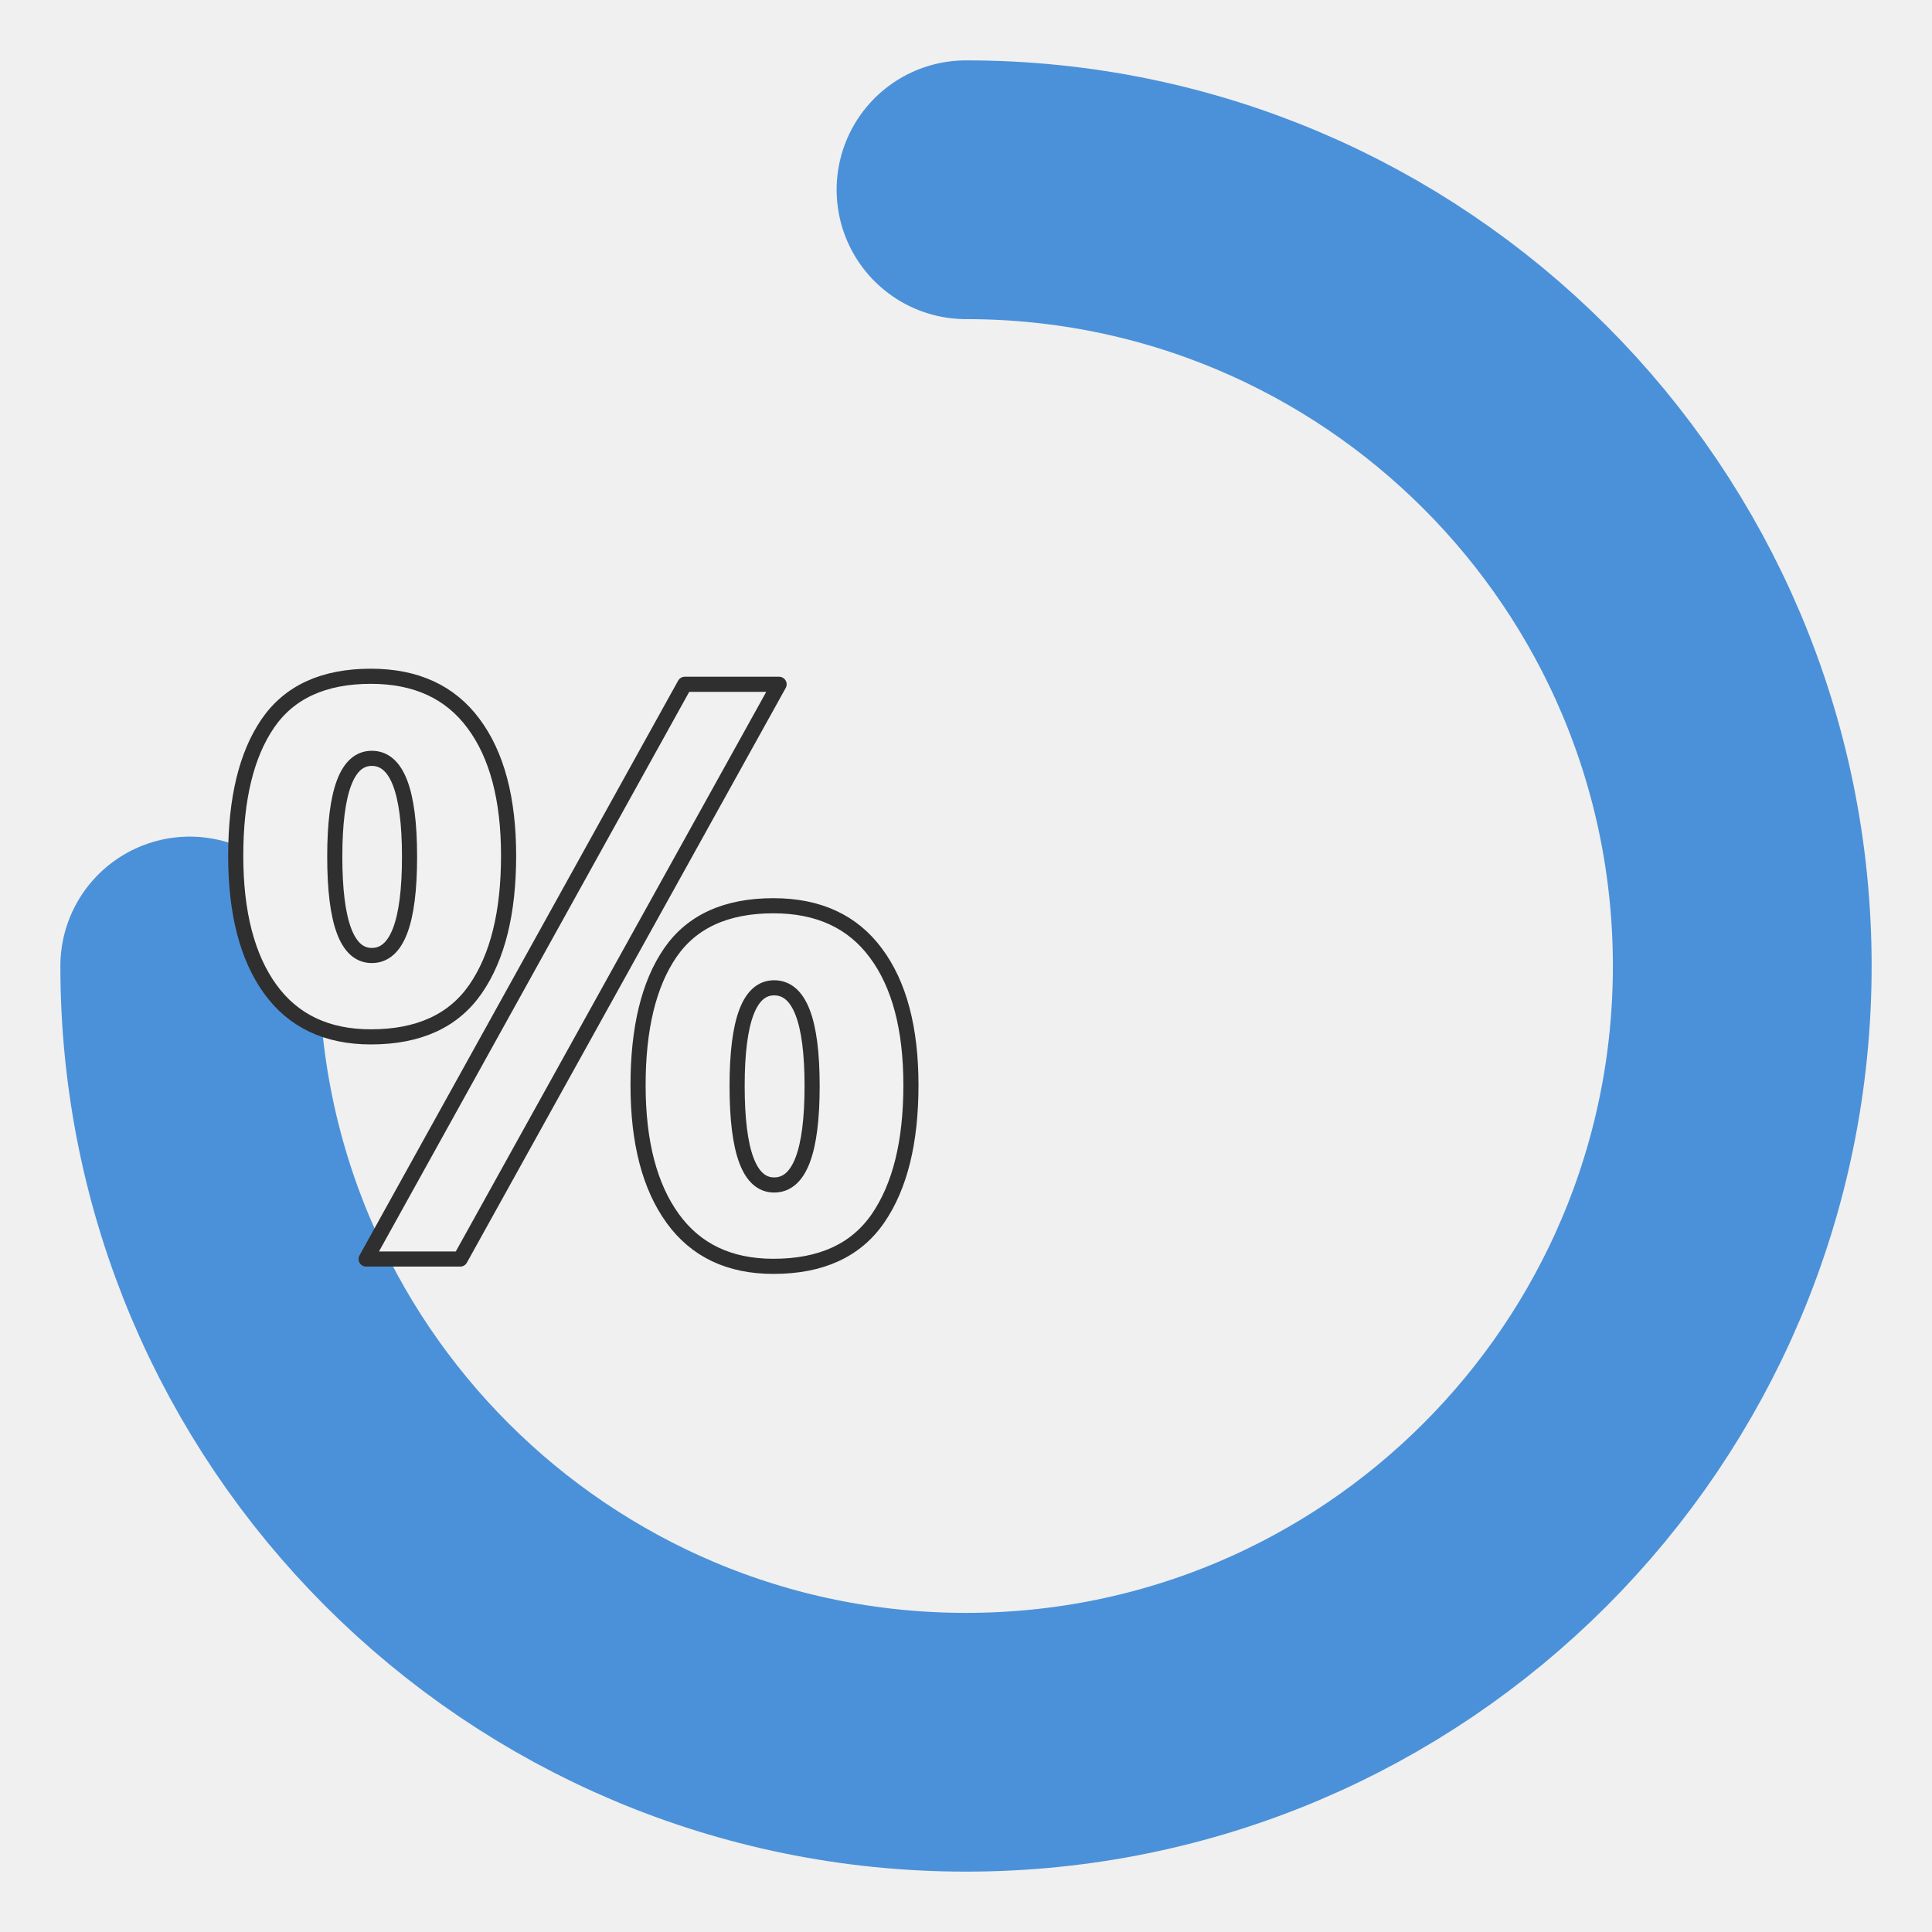
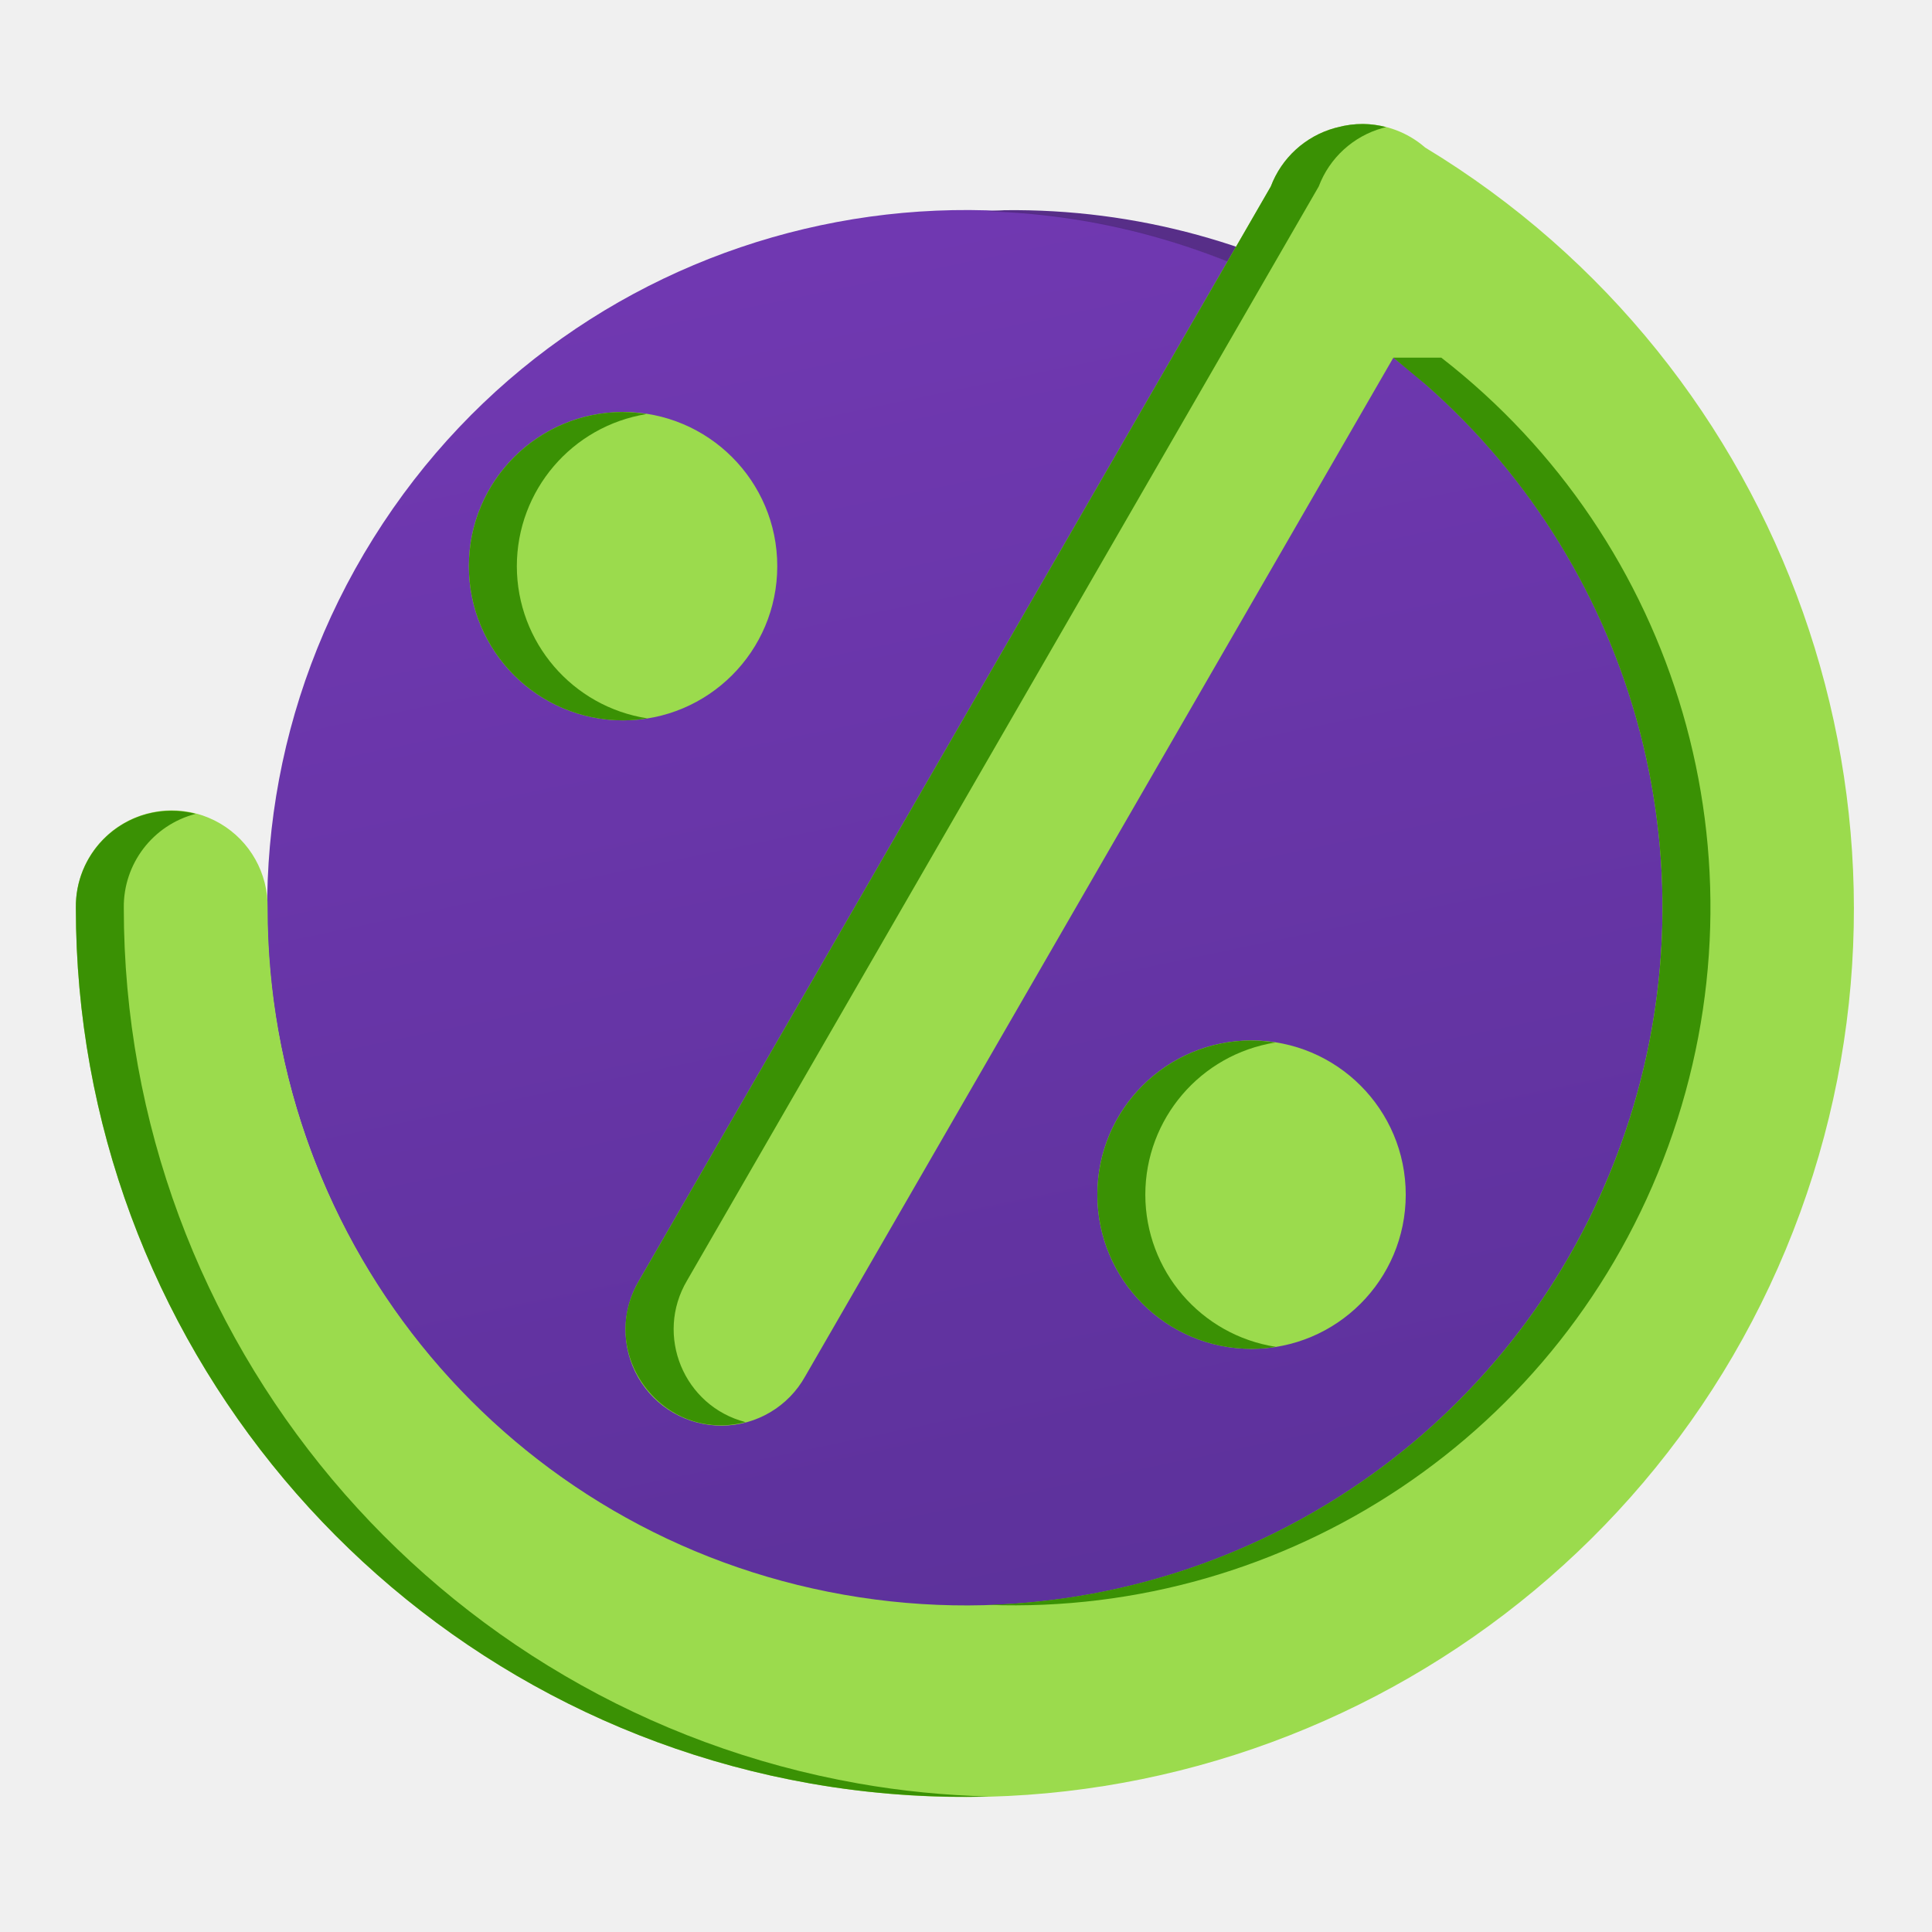
- <svg xmlns="http://www.w3.org/2000/svg" width="128px" height="128px" viewBox="0 0 128 128" version="1.1" id="SVGRoot">
-   <defs id="defs4748" />
-   <g id="layer1">
-     <path style="opacity:0.99;fill:none;stroke:#4a90d9;stroke-width:17.143;stroke-linecap:round;stroke-miterlimit:0;stroke-dasharray:none;stroke-opacity:1;paint-order:stroke fill markers" d="M 115.429,64 C 115.429,92.403 92.403,115.429 64,115.429 35.597,115.429 12.571,92.403 12.571,64 M 64,12.571 c 28.403,0 51.429,23.025 51.429,51.429" id="path4764" />
-     <text xml:space="preserve" style="font-style:normal;font-weight:normal;font-size:40px;font-family:sans-serif;fill:#f8f8f8;fill-opacity:1;stroke:#2f2f2f;stroke-width:1.002;stroke-linecap:round;stroke-linejoin:round;stroke-miterlimit:4;stroke-dasharray:none;stroke-opacity:1;" x="63.987" y="83.414" id="text4360">
-       <tspan id="tspan4358" x="63.987" y="83.414" style="font-style:normal;font-variant:normal;font-weight:bold;font-stretch:normal;font-size:53.333px;line-height:0;font-family:sans-serif;-inkscape-font-specification:'sans-serif Bold';text-align:center;text-anchor:middle;fill:#f1f1f1;fill-opacity:1;stroke:#2f2f2f;stroke-width:1.002;stroke-linecap:round;stroke-linejoin:round;stroke-miterlimit:4;stroke-dasharray:none;stroke-opacity:1;">%</tspan>
-     </text>
+ <svg xmlns="http://www.w3.org/2000/svg" xmlns:xlink="http://www.w3.org/1999/xlink" width="64" height="64" viewBox="0 0 64 64" version="1.1" id="SVGRoot">
+   <defs id="defs4748">
+     <linearGradient id="linearGradient1101">
+       <stop style="stop-color:#452981;stop-opacity:1" offset="0" id="stop1097" />
+       <stop style="stop-color:#7239b3;stop-opacity:1" offset="1" id="stop1099" />
+     </linearGradient>
+     <marker orient="auto" refY="0" refX="0" id="TriangleOutS" style="overflow:visible">
+       <path id="path1300" d="M 5.77,0 -2.88,5 V -5 Z" style="fill:#68b723;fill-opacity:1;fill-rule:evenodd;stroke:#68b723;stroke-width:1pt;stroke-opacity:1" transform="scale(0.2)" />
+     </marker>
+     <marker orient="auto" refY="0" refX="0" id="TriangleInS" style="overflow:visible">
+       <path id="path1291" d="M 5.77,0 -2.88,5 V -5 Z" style="fill:#68b723;fill-opacity:1;fill-rule:evenodd;stroke:#68b723;stroke-width:1pt;stroke-opacity:1" transform="scale(-0.2)" />
+     </marker>
+     <marker orient="auto" refY="0" refX="0" id="TriangleInM" style="overflow:visible">
+       <path id="path1288" d="M 5.77,0 -2.88,5 V -5 Z" style="fill:#68b723;fill-opacity:1;fill-rule:evenodd;stroke:#68b723;stroke-width:1pt;stroke-opacity:1" transform="scale(-0.4)" />
+     </marker>
+     <marker orient="auto" refY="0" refX="0" id="Arrow2Mend" style="overflow:visible">
+       <path id="path1179" style="fill:#68b723;fill-opacity:1;fill-rule:evenodd;stroke:#68b723;stroke-width:0.625;stroke-linejoin:round;stroke-opacity:1" d="M 8.719,4.034 -2.207,0.016 8.719,-4.002 c -1.745,2.372 -1.735,5.617 -6e-7,8.035 z" transform="scale(-0.6)" />
+     </marker>
+     <linearGradient id="linearGradient980">
+       <stop id="stop5250" style="stop-color:#5fb1f2;stop-opacity:1" offset="0" />
+       <stop id="stop5252" style="stop-color:#0c4eb5;stop-opacity:1" offset="1" />
+     </linearGradient>
+     <linearGradient id="linearGradient980-9">
+       <stop offset="0" style="stop-color:#a2a3a5;stop-opacity:1" id="stop972" />
+       <stop offset="1" style="stop-color:#abacae;stop-opacity:0.832" id="stop978" />
+     </linearGradient>
+     <linearGradient id="linearGradient23419">
+       <stop offset="0" style="stop-color:#000000;stop-opacity:1" id="stop23421" />
+       <stop offset="1" style="stop-color:#000000;stop-opacity:0" id="stop23423" />
+     </linearGradient>
+     <linearGradient y2="40.496" x2="71.204" y1="15.369" x1="71.204" gradientTransform="matrix(1.755361,0,0,1.755361,-94.69513,-16.91647)" gradientUnits="userSpaceOnUse" id="linearGradient6927" xlink:href="#linearGradient4806-2-9" />
+     <linearGradient id="linearGradient4806-2-9">
+       <stop offset="0" style="stop-color:#ffffff;stop-opacity:1" id="stop4808-4-6" />
+       <stop offset="0.424" style="stop-color:#ffffff;stop-opacity:0.235" id="stop4810-0-9" />
+       <stop offset="0.821" style="stop-color:#ffffff;stop-opacity:0.157" id="stop4812-8-7" />
+       <stop offset="1" style="stop-color:#ffffff;stop-opacity:0.392" id="stop4814-0-7" />
+     </linearGradient>
+     <linearGradient y2="40.496" x2="71.204" y1="15.369" x1="71.204" gradientTransform="matrix(1.918651,0,0,-1.918651,-106.4807,85.46685)" gradientUnits="userSpaceOnUse" id="linearGradient6923" xlink:href="#linearGradient4806-2-9" />
+     <linearGradient y2="210" x2="368" y1="98" x1="304" gradientTransform="matrix(0.5625,0,0,0.5625,-221,-118.625)" gradientUnits="userSpaceOnUse" id="linearGradient6919" xlink:href="#linearGradient4251" />
+     <linearGradient id="linearGradient4251">
+       <stop style="stop-color:#cccccc;stop-opacity:1" offset="0" id="stop4259" />
+       <stop id="stop6460" offset="0.52" style="stop-color:#f4f4f4;stop-opacity:1" />
+       <stop id="stop4183" offset="1" style="stop-color:#c1c1c1;stop-opacity:1" />
+     </linearGradient>
+     <linearGradient gradientTransform="matrix(2.326875,0,0,2.326875,-135.9447,-32.84278)" gradientUnits="userSpaceOnUse" xlink:href="#linearGradient4806-2-9" id="linearGradient3293" y2="40.496" x2="71.204" y1="15.369" x1="71.204" />
+     <linearGradient gradientTransform="translate(-191.5,-148)" gradientUnits="userSpaceOnUse" y2="208" x2="252" y1="152" x1="196" id="linearGradient6915" xlink:href="#linearGradient4140" />
+     <linearGradient id="linearGradient4140">
+       <stop style="stop-color:#f9c440;stop-opacity:1" offset="0" id="stop4142" />
+       <stop id="stop5784" offset="0.502" style="stop-color:#fff394;stop-opacity:1" />
+       <stop style="stop-color:#f9c440;stop-opacity:1" offset="1" id="stop4144" />
+     </linearGradient>
+     <radialGradient r="62.769" fy="185.297" fx="99.189" cy="185.297" cx="99.189" gradientTransform="matrix(0.3823536,7.5555777e-8,-1.8372241e-8,0.1115198,-5.925427,36.33585)" gradientUnits="userSpaceOnUse" id="radialGradient3300-9" xlink:href="#linearGradient23419" />
+     <radialGradient r="62.769" fy="185.297" fx="99.189" cy="185.297" cx="99.189" gradientTransform="matrix(0.2549024,5.3967361e-8,-1.2248161e-8,0.07965545,6.716382,44.24067)" gradientUnits="userSpaceOnUse" id="radialGradient4192" xlink:href="#linearGradient23419" />
+     <linearGradient id="linearGradient4658">
+       <stop id="stop4660" style="stop-color:#fafafa;stop-opacity:1;" offset="0" />
+       <stop id="stop4662" style="stop-color:#e2e1de;stop-opacity:1;" offset="1" />
+     </linearGradient>
+     <radialGradient cx="4.993" cy="43.5" r="2.5" fx="4.993" fy="43.5" id="radialGradient3337-2-2-8" xlink:href="#linearGradient3688-166-749-4-0-3-8-1" gradientUnits="userSpaceOnUse" gradientTransform="matrix(2.003784,0,0,1.4,27.98813,-17.4)" />
+     <linearGradient id="linearGradient3688-166-749-4-0-3-8-1">
+       <stop id="stop2883-4-0-1-8-1" style="stop-color:#181818;stop-opacity:1" offset="0" />
+       <stop id="stop2885-9-2-9-6-6" style="stop-color:#181818;stop-opacity:0" offset="1" />
+     </linearGradient>
+     <radialGradient cx="4.993" cy="43.5" r="2.5" fx="4.993" fy="43.5" id="radialGradient3339-1-4-96" xlink:href="#linearGradient3688-166-749-4-0-3-8-1" gradientUnits="userSpaceOnUse" gradientTransform="matrix(2.003784,0,0,1.4,-20.01187,-104.4)" />
+     <linearGradient id="linearGradient3702-501-757-8-4-1-1-4">
+       <stop id="stop2895-8-9-9-1-7" style="stop-color:#181818;stop-opacity:0" offset="0" />
+       <stop id="stop2897-7-8-7-7-6" style="stop-color:#181818;stop-opacity:1" offset="0.5" />
+       <stop id="stop2899-4-5-1-5-0" style="stop-color:#181818;stop-opacity:0" offset="1" />
+     </linearGradient>
+     <linearGradient x1="25.058" y1="47.028" x2="25.058" y2="39.999" id="linearGradient5515" xlink:href="#linearGradient3702-501-757-8-4-1-1-4" gradientUnits="userSpaceOnUse" />
+     <linearGradient id="linearGradient3924-2-2-5-8-0">
+       <stop offset="0" style="stop-color:#ffffff;stop-opacity:1" id="stop3926-9-4-9-6-6" />
+       <stop offset="0.063" style="stop-color:#ffffff;stop-opacity:0.235" id="stop3928-9-8-6-5-1" />
+       <stop offset="0.951" style="stop-color:#ffffff;stop-opacity:0.157" id="stop3930-3-5-1-7-98" />
+       <stop offset="1" style="stop-color:#ffffff;stop-opacity:0.392" id="stop3932-8-0-4-8-60" />
+     </linearGradient>
+     <linearGradient xlink:href="#linearGradient3924-2-2-5-8-0" id="linearGradient3681" gradientUnits="userSpaceOnUse" gradientTransform="matrix(2.864865,0,0,2.864865,-4.756751,-3.756748)" x1="24" y1="5" x2="24" y2="43" />
+     <linearGradient xlink:href="#linearGradient3924-2-2-5-8-0" id="linearGradient3681-6" gradientUnits="userSpaceOnUse" gradientTransform="matrix(2.864865,0,0,2.864865,-114.7567,12.24325)" x1="24" y1="5" x2="24" y2="43" />
+     <linearGradient id="linearGradient3242-7-3-8-0-4-58-06">
+       <stop id="stop3244-5-8-5-6-4-3-8" style="stop-color:#8cd5ff;stop-opacity:1" offset="0" />
+       <stop id="stop3246-9-5-1-5-3-0-7" style="stop-color:#64baff;stop-opacity:1" offset="0.262" />
+       <stop id="stop3248-7-2-0-7-5-35-9" style="stop-color:#3689e6;stop-opacity:1" offset="0.661" />
+       <stop id="stop3250-8-2-8-5-6-40-4" style="stop-color:#0d52bf;stop-opacity:1" offset="1" />
+     </linearGradient>
+     <linearGradient xlink:href="#linearGradient4658" id="linearGradient4556-9" gradientUnits="userSpaceOnUse" gradientTransform="matrix(2.580773,0,0,2.474652,2.061443,-1.133976)" x1="25.132" y1="15.5" x2="25.132" y2="48.396" />
+     <linearGradient gradientTransform="matrix(2,0,0,2,0,1)" xlink:href="#linearGradient3242-7-3-8-0-4-58-06" id="linearGradient4654" x1="24.17" y1="-12.242" x2="24.17" y2="48.934" gradientUnits="userSpaceOnUse" />
+     <linearGradient xlink:href="#linearGradient23419" id="linearGradient4656" gradientUnits="userSpaceOnUse" gradientTransform="matrix(2.8,0,0,1,-3.199997,21)" x1="23.954" y1="15.999" x2="23.954" y2="19.963" />
+     <linearGradient gradientTransform="matrix(0.09153846,0,0,0.02058823,-1.084616,49.45142)" gradientUnits="userSpaceOnUse" xlink:href="#linearGradient5048" id="linearGradient3128" y2="609.505" x2="302.857" y1="366.648" x1="302.857" />
+     <linearGradient id="linearGradient5048">
+       <stop offset="0" style="stop-color:#000000;stop-opacity:0" id="stop5050" />
+       <stop offset="0.5" style="stop-color:#000000;stop-opacity:1" id="stop5056" />
+       <stop offset="1" style="stop-color:#000000;stop-opacity:0" id="stop5052" />
+     </linearGradient>
+     <radialGradient gradientTransform="matrix(-0.03132632,0,0,0.02058823,28.77914,49.45142)" gradientUnits="userSpaceOnUse" xlink:href="#linearGradient23419" id="radialGradient3060" fy="486.648" fx="605.714" r="117.143" cy="486.648" cx="605.714" />
+     <radialGradient gradientTransform="matrix(0.03132633,0,0,0.02058823,35.22086,49.45142)" gradientUnits="userSpaceOnUse" xlink:href="#linearGradient23419" id="radialGradient3057" fy="486.648" fx="605.714" r="117.143" cy="486.648" cx="605.714" />
+     <linearGradient id="linearGradient3600-9">
+       <stop offset="0" style="stop-color:#f4f4f4;stop-opacity:1" id="stop3602-3" />
+       <stop offset="1" style="stop-color:#dbdbdb;stop-opacity:1" id="stop3604-7" />
+     </linearGradient>
+     <linearGradient gradientTransform="matrix(1.314283,0,0,1.260239,0.4572141,-2.17932)" gradientUnits="userSpaceOnUse" xlink:href="#linearGradient3600-9" id="linearGradient3054" y2="47.013" x2="25.132" y1="0.985" x1="25.132" />
+     <linearGradient id="linearGradient3977-4">
+       <stop offset="0" style="stop-color:#ffffff;stop-opacity:1" id="stop3979-7" />
+       <stop offset="0.012" style="stop-color:#ffffff;stop-opacity:0.235" id="stop3981-6" />
+       <stop offset="0.988" style="stop-color:#ffffff;stop-opacity:0.157" id="stop3983-5" />
+       <stop offset="1" style="stop-color:#ffffff;stop-opacity:0.392" id="stop3985-6" />
+     </linearGradient>
+     <linearGradient gradientTransform="matrix(1.216216,0,0,1.540538,2.810818,-6.97295)" gradientUnits="userSpaceOnUse" xlink:href="#linearGradient3977-4" id="linearGradient3051" y2="42.1" x2="24" y1="5.864" x1="24" />
+     <linearGradient id="linearGradient3104-6">
+       <stop offset="0" style="stop-color:#000000;stop-opacity:0.318" id="stop3106-3" />
+       <stop offset="1" style="stop-color:#000000;stop-opacity:0.24" id="stop3108-9" />
+     </linearGradient>
+     <linearGradient gradientTransform="matrix(1.084352,0,0,1.199737,79.55086,-4.16286)" gradientUnits="userSpaceOnUse" xlink:href="#linearGradient3104-6" id="linearGradient3048" y2="2.906" x2="-51.786" y1="50.786" x1="-51.786" />
+     <radialGradient cx="4.993" cy="43.5" r="2.5" fx="4.993" fy="43.5" id="radialGradient4093" xlink:href="#linearGradient3688-166-749-4-0-3-8-1" gradientUnits="userSpaceOnUse" gradientTransform="matrix(2.003784,0,0,1.4,27.98813,-17.4)" />
+     <radialGradient cx="4.993" cy="43.5" r="2.5" fx="4.993" fy="43.5" id="radialGradient4095" xlink:href="#linearGradient3688-166-749-4-0-3-8-1" gradientUnits="userSpaceOnUse" gradientTransform="matrix(2.003784,0,0,1.4,-20.01187,-104.4)" />
+     <linearGradient id="linearGradient3242-7-3-8-0-4-58-06-3">
+       <stop id="stop3244-5-8-5-6-4-3-8-6" style="stop-color:#cdf87e;stop-opacity:1" offset="0" />
+       <stop id="stop3246-9-5-1-5-3-0-7-7" style="stop-color:#a2e34f;stop-opacity:1" offset="0.262" />
+       <stop id="stop3248-7-2-0-7-5-35-9-5" style="stop-color:#68b723;stop-opacity:1" offset="0.661" />
+       <stop id="stop3250-8-2-8-5-6-40-4-3" style="stop-color:#1d7e0d;stop-opacity:1" offset="1" />
+     </linearGradient>
+     <linearGradient x1="24" y1="5" x2="24" y2="43" id="linearGradient3202" xlink:href="#linearGradient3924-2-2-5-8-0" gradientUnits="userSpaceOnUse" gradientTransform="matrix(2.72973,0,0,2.72973,-0.6691175,-0.5976005)" />
+     <radialGradient cx="-4.029" cy="93.468" r="35.338" fx="-4.029" fy="93.468" id="radialGradient3213" xlink:href="#linearGradient23419" gradientUnits="userSpaceOnUse" gradientTransform="matrix(1.556392,0,0,0.1697883,71.11476,100.0462)" />
+     <linearGradient x1="24.17" y1="-12.242" x2="24.17" y2="48.934" id="linearGradient3278" xlink:href="#linearGradient3242-7-3-8-0-4-58-06" gradientUnits="userSpaceOnUse" gradientTransform="matrix(1.872727,0,0,1.923077,3.072727,5.845623)" />
+     <linearGradient x1="23.954" y1="15.999" x2="23.954" y2="19.963" id="linearGradient3285" xlink:href="#linearGradient23419" gradientUnits="userSpaceOnUse" gradientTransform="matrix(2.6,0,0,0.75,2.444403,26.91408)" />
+     <linearGradient x1="25.132" y1="15.5" x2="25.132" y2="48.396" id="linearGradient3288-4" xlink:href="#linearGradient4658" gradientUnits="userSpaceOnUse" gradientTransform="matrix(2.369847,0,0,2.272399,7.968082,4.18523)" />
+     <linearGradient x1="24" y1="5" x2="24" y2="43" id="linearGradient4108" xlink:href="#linearGradient3924-2-2-5-8-0" gradientUnits="userSpaceOnUse" gradientTransform="matrix(2.72973,0,0,2.72973,5.743176,1.689896)" />
+     <linearGradient x1="24" y1="5" x2="24" y2="43" id="linearGradient4148" xlink:href="#linearGradient3924-2-2-5-8-0" gradientUnits="userSpaceOnUse" gradientTransform="matrix(2.72973,0,0,2.72973,-2.513518,0.4877902)" />
+     <mask id="mask2807" maskUnits="userSpaceOnUse">
+       <path d="m 17.118,14.499 c -3.112,0 -5.618,2.573 -5.618,5.769 V 39.499 H 114.5 V 20.269 c 0,-3.196 -2.506,-5.769 -5.618,-5.769 z" id="path2809" style="color:#000000;display:inline;overflow:visible;visibility:visible;fill:url(#linearGradient3278);fill-opacity:1;fill-rule:nonzero;stroke:none;stroke-width:1;marker:none;enable-background:accumulate" />
+     </mask>
+     <linearGradient xlink:href="#linearGradient1101" id="linearGradient1103" x1="93.476" y1="211.398" x2="52.261" y2="14" gradientUnits="userSpaceOnUse" gradientTransform="matrix(0.5292625,0,0,0.5292625,-1.870645,60.51605)" />
+     <linearGradient id="a" gradientTransform="matrix(0.9365678,0,0,0.9444267,143.0043,52.34307)" gradientUnits="userSpaceOnUse" x1="41.749" x2="41.357" y1="226.204" y2="102.257">
+       <stop offset="0" stop-color="#ff5335" id="stop829" />
+       <stop offset="1" stop-color="#ff8f36" id="stop831" />
+     </linearGradient>
+     <linearGradient gradientTransform="matrix(0.2261032,0,0,0.2182036,141.6576,-116.0321)" y2="219.421" y1="685.242" xlink:href="#a-0" x2="-488.268" x1="-488.268" gradientUnits="userSpaceOnUse" id="b-1" />
+     <linearGradient id="a-0">
+       <stop id="stop2-5" stop-color="#3889e9" offset="0" />
+       <stop id="stop4-1" stop-color="#5ea5fb" offset="1" />
+     </linearGradient>
+     <linearGradient gradientTransform="matrix(0.2261032,0,0,0.2182036,141.6576,-116.0321)" y2="138.004" y1="683.663" xlink:href="#a-0" x2="-1483.13" x1="-1483.13" gradientUnits="userSpaceOnUse" id="g" />
+     <linearGradient gradientTransform="matrix(0.2261032,0,0,0.2182036,141.6576,-116.0321)" y2="233.701" y1="715.891" xlink:href="#a-0" x2="-0.519" x1="-0.519" gradientUnits="userSpaceOnUse" id="i" />
+     <linearGradient gradientTransform="matrix(0.2261032,0,0,0.2182036,141.6576,-116.0321)" y2="193.376" y1="675.566" xlink:href="#a-0" x2="623.442" x1="623.442" gradientUnits="userSpaceOnUse" id="h" />
+     <linearGradient gradientTransform="matrix(0.2261032,0,0,0.2182036,141.6576,-116.0321)" y2="165.61" y1="647.8" xlink:href="#a-0" x2="129.607" x1="129.607" gradientUnits="userSpaceOnUse" id="c" />
+     <linearGradient gradientTransform="matrix(0.2428743,0,0,0.2343887,147.3644,-127.4793)" y2="172.702" y1="543.65" x2="-359.71" x1="-309.655" gradientUnits="userSpaceOnUse" id="j">
+       <stop style="stop-color:#5fb1f2;stop-opacity:1" id="stop27" stop-color="#5043e2" offset="0" />
+       <stop style="stop-color:#85caf2;stop-opacity:1" id="stop29" stop-color="#418dff" offset="1" />
+     </linearGradient>
+     <linearGradient y2="-34.628" y1="549.49" x2="268.794" x1="268.794" gradientUnits="userSpaceOnUse" gradientTransform="matrix(0.2220816,0,0,0.2139979,5.305853,-69.58977)" id="k">
+       <stop offset="0" stop-color="#fc5500" id="stop6053" style="stop-color:#f37329;stop-opacity:1" />
+       <stop style="stop-color:#ffa154;stop-opacity:1" id="stop34" stop-color="#ffc200" offset="1" />
+     </linearGradient>
+     <linearGradient gradientTransform="matrix(0.2261032,0,0,0.2182036,141.6576,-116.0321)" y2="299.772" y1="349.623" x2="-475.295" x1="-563.076" gradientUnits="userSpaceOnUse" id="d">
+       <stop id="stop9-1" stop-color="#ec3a00" offset="0" />
+       <stop id="stop11" stop-opacity=".016" stop-color="#ffb900" offset="1" />
+     </linearGradient>
+     <linearGradient gradientTransform="matrix(0.2261032,0,0,0.2182036,141.6576,-116.0321)" y2="381.178" y1="381.178" x2="-345.962" x1="-419.893" gradientUnits="userSpaceOnUse" id="e">
+       <stop id="stop14" stop-color="#de4000" offset="0" />
+       <stop id="stop16" stop-color="#fab600" offset="1" />
+     </linearGradient>
+     <linearGradient y2="241.347" y1="196.198" x2="-132.198" x1="-262.739" gradientUnits="userSpaceOnUse" gradientTransform="matrix(0.296581,0,0,0.2886592,114.7839,-73.89469)" id="f">
+       <stop id="stop19" stop-color="#f24d00" offset="0" />
+       <stop id="stop21" stop-color="#ffb000" offset="1" />
+     </linearGradient>
+     <linearGradient y2="-33.617" y1="486.263" x2="477.791" x1="516.322" gradientUnits="userSpaceOnUse" gradientTransform="matrix(0.09006435,0.08882134,-0.09189757,0.08678608,71.58914,-55.89246)" id="l">
+       <stop id="stop37" stop-opacity=".04" stop-color="#fc5500" offset="0" />
+       <stop id="stop39" stop-color="#fd8b00" offset=".457" />
+       <stop id="stop41" stop-color="#ffc200" offset="1" />
+     </linearGradient>
+     <mask id="mask6094" maskUnits="userSpaceOnUse">
+       <path style="fill:#ffffff;fill-opacity:1;stroke:none;stroke-width:1;stroke-linecap:round;stroke-linejoin:round;stroke-miterlimit:4;stroke-dasharray:none;stroke-opacity:1" d="m 83.6,7.703 c -2.477,3.51 -4.329,6.703 -5.676,9.637 A 51.989,50.173 0 0 0 66.092,15.969 51.989,50.173 0 0 0 26.391,33.752 c -1.946,-1.981 -4.071,-4.925 -4.207,-8.344 0,0 -0.009,0.009 -0.027,0.021 -0.002,-0.04 -0.008,-0.078 -0.01,-0.117 0,0 -6.537,4.841 -5.559,18.041 -0.002,0.211 -0.007,0.413 -0.014,0.609 -1.769,2.313 -2.648,4.256 -2.713,4.686 -1.567,3.076 -3.158,7.705 -4.453,14.732 0,0 0.905,-2.767 2.723,-5.9 C 10.848,71.316 11.989,80.395 19.25,92.826 35.984,117.931 62.391,122.569 83.977,114.977 105.562,107.385 122.326,87.564 119.773,63.752 121.064,49.677 105.458,28.428 98.955,18.049 c -1.642,1.159 -2.562,4.008 -2.562,4.008 C 86.719,14.667 87.665,12.909 83.6,7.703 Z" id="path6096" />
+     </mask>
+     <linearGradient y2="-34.628" x2="268.794" y1="549.49" x1="268.794" gradientTransform="matrix(0.2220816,0,0,0.2139979,5.305853,-69.58977)" gradientUnits="userSpaceOnUse" id="linearGradient1529" xlink:href="#k" />
+     <mask id="mask1525" maskUnits="userSpaceOnUse">
+       <path style="fill:url(#linearGradient1529);stroke-width:0.239" id="path1527" d="m 123.858,-20.294 c 1.386,-15.119 -15.377,-37.945 -22.362,-49.093 -1.764,1.245 -2.753,4.307 -2.753,4.307 -10.391,-7.938 -9.376,-9.827 -13.742,-15.419 -32.37,45.88 32.96,42.155 4.9,79.687 -0.461,0.279 -0.446,-2.199 -2.842,-5.773 C 84.012,7.43 64.343,16.438 49.159,2.9 53.654,3.843 62.189,2.754 65.967,0.046 c 0.005,-0.002 0.01,-0.007 0.014,-0.009 4.103,-2.703 6.532,-4.677 8.714,-4.21 2.183,0.47 3.636,-1.642 1.941,-3.514 -1.698,-1.877 -5.819,-4.456 -11.396,-3.05 -3.933,0.993 -8.806,5.185 -16.245,0.94 -5.71,-3.26 -6.247,-5.968 -6.298,-7.844 0.141,-0.665 0.318,-1.286 0.529,-1.853 0.657,-1.769 2.65,-2.302 3.759,-2.724 1.88,0.311 3.5,0.876 5.201,1.717 0.022,-0.545 0.029,-1.27 -0.002,-2.091 0.163,-0.312 0.062,-1.254 -0.199,-2.405 -0.151,-1.149 -0.396,-2.338 -0.781,-3.421 0.002,-2.14e-4 0.003,-0.001 0.003,-0.002 0.007,-0.002 0.012,-0.005 0.019,-0.007 0.01,-0.005 0.017,-0.012 0.024,-0.021 0.002,-0.002 0.003,-0.005 0.005,-0.005 0.01,-0.014 0.017,-0.03 0.024,-0.052 0.118,-0.515 1.391,-1.507 2.975,-2.575 1.42,-0.956 3.088,-1.972 4.403,-2.759 1.164,-0.696 2.05,-1.213 2.238,-1.348 0.071,-0.052 0.157,-0.113 0.25,-0.182 0.017,-0.014 0.035,-0.026 0.053,-0.04 0.012,-0.009 0.022,-0.016 0.033,-0.025 0.626,-0.48 1.56,-1.387 1.756,-3.297 4.85e-4,-0.005 0.001,-0.009 0.002,-0.014 0.005,-0.056 0.01,-0.113 0.014,-0.171 0.003,-0.04 0.005,-0.081 0.01,-0.122 0.002,-0.032 0.005,-0.063 0.005,-0.095 0.003,-0.075 0.005,-0.152 0.007,-0.23 0,-0.005 2.16e-4,-0.009 4.85e-4,-0.014 0.003,-0.185 -7.28e-4,-0.377 -0.012,-0.58 -0.007,-0.113 -0.014,-0.215 -0.034,-0.308 -9.71e-4,-0.005 -0.003,-0.009 -0.003,-0.016 -0.002,-0.009 -0.005,-0.019 -0.007,-0.027 -0.005,-0.016 -0.01,-0.033 -0.014,-0.048 -7.28e-4,-0.002 -0.002,-0.005 -0.002,-0.005 -0.005,-0.019 -0.012,-0.035 -0.019,-0.052 -4.85e-4,-7.02e-4 -4.85e-4,-0.001 -7.28e-4,-0.002 -0.203,-0.458 -0.962,-0.631 -4.099,-0.682 -0.003,-2.08e-4 -0.005,-2.08e-4 -0.01,-2.08e-4 -1.28,-0.021 -2.954,-0.021 -5.148,-0.014 -3.846,0.014 -5.972,-3.623 -6.65,-5.03 0.93,-4.955 3.618,-8.487 8.033,-10.881 0.083,-0.045 0.067,-0.083 -0.032,-0.109 0.863,-0.503 -10.438,-0.014 -15.637,6.357 -4.614,-1.105 -8.635,-1.031 -12.101,-0.247 -0.666,-0.019 -1.495,-0.098 -2.479,-0.296 -2.305,-2.012 -5.604,-5.729 -5.781,-10.166 0,0 -0.01,0.009 -0.029,0.023 -0.003,-0.043 -0.007,-0.085 -0.01,-0.127 0,0 -7.023,5.201 -5.972,19.38 -0.003,0.227 -0.007,0.444 -0.014,0.655 -1.901,2.484 -2.844,4.572 -2.914,5.033 -1.684,3.304 -3.393,8.276 -4.783,15.825 0,0 0.972,-2.972 2.925,-6.338 C 6.852,-12.168 8.078,-2.415 15.878,10.938 33.853,37.904 62.219,42.885 85.406,34.73 108.592,26.575 126.6,5.284 123.858,-20.295 Z" />
+     </mask>
+     <clipPath id="clipPath1517" clipPathUnits="userSpaceOnUse">
+       <ellipse ry="53.895" rx="55.846" cx="66.194" cy="62.273" id="ellipse1519" style="fill:url(#linearGradient1521);stroke-width:0.239" />
+     </clipPath>
+     <linearGradient y2="172.702" x2="-359.71" y1="543.65" x1="-309.655" gradientTransform="matrix(0.2428743,0,0,0.2343887,147.3644,32.52067)" gradientUnits="userSpaceOnUse" id="linearGradient1521" xlink:href="#j" />
+     <clipPath id="clipPath1524" clipPathUnits="userSpaceOnUse">
+       <path d="m 123.858,-20.294 c 1.386,-15.119 -15.377,-37.945 -22.362,-49.093 -1.764,1.245 -2.753,4.307 -2.753,4.307 -10.391,-7.938 -9.376,-9.827 -13.742,-15.419 -32.37,45.88 32.96,42.155 4.9,79.687 -0.461,0.279 -0.446,-2.199 -2.842,-5.773 C 84.012,7.43 64.343,16.438 49.159,2.9 53.654,3.843 62.189,2.754 65.967,0.046 c 0.005,-0.002 0.01,-0.007 0.014,-0.009 4.103,-2.703 6.532,-4.677 8.714,-4.21 2.183,0.47 3.636,-1.642 1.941,-3.514 -1.698,-1.877 -5.819,-4.456 -11.396,-3.05 -3.933,0.993 -8.806,5.185 -16.245,0.94 -5.71,-3.26 -6.247,-5.968 -6.298,-7.844 0.141,-0.665 0.318,-1.286 0.529,-1.853 0.657,-1.769 2.65,-2.302 3.759,-2.724 1.88,0.311 3.5,0.876 5.201,1.717 0.022,-0.545 0.029,-1.27 -0.002,-2.091 0.163,-0.312 0.062,-1.254 -0.199,-2.405 -0.151,-1.149 -0.396,-2.338 -0.781,-3.421 0.002,-2.14e-4 0.003,-0.001 0.003,-0.002 0.007,-0.002 0.012,-0.005 0.019,-0.007 0.01,-0.005 0.017,-0.012 0.024,-0.021 0.002,-0.002 0.003,-0.005 0.005,-0.005 0.01,-0.014 0.017,-0.03 0.024,-0.052 0.118,-0.515 1.391,-1.507 2.975,-2.575 1.42,-0.956 3.088,-1.972 4.403,-2.759 1.164,-0.696 2.05,-1.213 2.238,-1.348 0.071,-0.052 0.157,-0.113 0.25,-0.182 0.017,-0.014 0.035,-0.026 0.053,-0.04 0.012,-0.009 0.022,-0.016 0.033,-0.025 0.626,-0.48 1.56,-1.387 1.756,-3.297 4.85e-4,-0.005 0.001,-0.009 0.002,-0.014 0.005,-0.056 0.01,-0.113 0.014,-0.171 0.003,-0.04 0.005,-0.081 0.01,-0.122 0.002,-0.032 0.005,-0.063 0.005,-0.095 0.003,-0.075 0.005,-0.152 0.007,-0.23 0,-0.005 2.16e-4,-0.009 4.85e-4,-0.014 0.003,-0.185 -7.28e-4,-0.377 -0.012,-0.58 -0.007,-0.113 -0.014,-0.215 -0.034,-0.308 -9.71e-4,-0.005 -0.003,-0.009 -0.003,-0.016 -0.002,-0.009 -0.005,-0.019 -0.007,-0.027 -0.005,-0.016 -0.01,-0.033 -0.014,-0.048 -7.28e-4,-0.002 -0.002,-0.005 -0.002,-0.005 -0.005,-0.019 -0.012,-0.035 -0.019,-0.052 -4.85e-4,-7.02e-4 -4.85e-4,-0.001 -7.28e-4,-0.002 -0.203,-0.458 -0.962,-0.631 -4.099,-0.682 -0.003,-2.08e-4 -0.005,-2.08e-4 -0.01,-2.08e-4 -1.28,-0.021 -2.954,-0.021 -5.148,-0.014 -3.846,0.014 -5.972,-3.623 -6.65,-5.03 0.93,-4.955 3.618,-8.487 8.033,-10.881 0.083,-0.045 0.067,-0.083 -0.032,-0.109 0.863,-0.503 -10.438,-0.014 -15.637,6.357 -4.614,-1.105 -8.635,-1.031 -12.101,-0.247 -0.666,-0.019 -1.495,-0.098 -2.479,-0.296 -2.305,-2.012 -5.604,-5.729 -5.781,-10.166 0,0 -0.01,0.009 -0.029,0.023 -0.003,-0.043 -0.007,-0.085 -0.01,-0.127 0,0 -7.023,5.201 -5.972,19.38 -0.003,0.227 -0.007,0.444 -0.014,0.655 -1.901,2.484 -2.844,4.572 -2.914,5.033 -1.684,3.304 -3.393,8.276 -4.783,15.825 0,0 0.972,-2.972 2.925,-6.338 C 6.852,-12.168 8.078,-2.415 15.878,10.938 33.853,37.904 62.219,42.885 85.406,34.73 108.592,26.575 126.6,5.284 123.858,-20.295 Z" id="path1526" style="fill:url(#linearGradient1529);stroke-width:0.239" />
+     </clipPath>
+   </defs>
+   <g id="layer1" style="display:none" transform="translate(0,-64)">
+     <rect style="opacity:0.07;fill:#000000;fill-opacity:1;fill-rule:evenodd;stroke:none;stroke-width:1;stroke-linecap:round;stroke-linejoin:round;stroke-miterlimit:4;stroke-dasharray:none;stroke-dashoffset:0;stroke-opacity:1;paint-order:markers fill stroke" id="rect952" width="64" height="64" x="0" y="64" />
  </g>
+   <g id="layer2" style="display:inline" transform="translate(0,-64)">
+     <path style="opacity:1;fill:url(#linearGradient1103);fill-opacity:1;fill-rule:evenodd;stroke:none;stroke-width:12;stroke-linecap:round;stroke-linejoin:round;stroke-miterlimit:4;stroke-dasharray:none;stroke-dashoffset:0;stroke-opacity:1;paint-order:markers fill stroke" id="path1073" d="M 44.865,74.887 A 23.122,23.125 0 0 1 51.313,106.765 23.122,23.125 0 0 1 19.512,113.564 23.122,23.125 0 0 1 12.364,81.836 23.122,23.125 0 0 1 44.007,74.338" />
+     <g style="color:#000000;fill:#abacae;stroke-width:0.326" transform="matrix(3.066667,0,0,3.066667,-1998.022,136.4479)" id="g1454" />
+     <path style="opacity:1;fill:#552b86;fill-opacity:0.983;fill-rule:evenodd;stroke:none;stroke-width:12;stroke-linecap:round;stroke-linejoin:round;stroke-miterlimit:4;stroke-dasharray:none;stroke-dashoffset:0;stroke-opacity:1;paint-order:markers fill stroke" d="m 33.274,70.963 a 23.122,23.125 0 0 0 -0.593,0.037 23.122,23.125 0 0 1 11.326,3.338 l 0.858,0.549 A 23.122,23.125 0 0 1 51.313,106.764 23.122,23.125 0 0 1 32.703,117.171 23.122,23.125 0 0 0 52.9,106.764 23.122,23.125 0 0 0 46.452,74.887 L 45.594,74.338 A 23.122,23.125 0 0 0 33.274,70.963 Z" id="path1092" />
+     <path style="color:#000000;font-style:normal;font-variant:normal;font-weight:normal;font-stretch:normal;font-size:medium;line-height:normal;font-family:sans-serif;font-variant-ligatures:normal;font-variant-position:normal;font-variant-caps:normal;font-variant-numeric:normal;font-variant-alternates:normal;font-feature-settings:normal;text-indent:0;text-align:start;text-decoration:none;text-decoration-line:none;text-decoration-style:solid;text-decoration-color:#000000;letter-spacing:normal;word-spacing:normal;text-transform:none;writing-mode:lr-tb;direction:ltr;text-orientation:mixed;dominant-baseline:auto;baseline-shift:baseline;text-anchor:start;white-space:normal;shape-padding:0;clip-rule:nonzero;display:inline;overflow:visible;visibility:visible;opacity:1;isolation:auto;mix-blend-mode:normal;color-interpolation:sRGB;color-interpolation-filters:linearRGB;solid-color:#000000;solid-opacity:1;vector-effect:none;fill:#9bdb4d;fill-opacity:1;fill-rule:evenodd;stroke:none;stroke-width:12;stroke-linecap:round;stroke-linejoin:round;stroke-miterlimit:0;stroke-dasharray:none;stroke-dashoffset:0;stroke-opacity:1;paint-order:markers fill stroke;color-rendering:auto;image-rendering:auto;shape-rendering:auto;text-rendering:auto;enable-background:accumulate" d="m 45.152,68.107 a 3.176,3.176 0 0 0 -0.844,0.111 3.176,3.176 0 0 0 -0.096,0.024 3.176,3.176 0 0 0 -2.115,1.935 L 21.173,106.417 a 3.176,3.176 0 1 0 5.5,3.176 L 46.157,75.848 c 7.828,6.078 10.988,16.586 7.515,26.129 C 49.831,112.531 39.014,118.777 27.953,116.827 16.892,114.876 8.864,105.308 8.864,94.077 a 3.176,3.176 0 1 0 -6.351,0 c -7e-7,14.271 10.283,26.526 24.338,29.004 14.055,2.478 27.907,-5.52 32.788,-18.93 C 64.451,90.931 59.199,76.142 47.211,68.888 a 3.176,3.176 0 0 0 -2.059,-0.781 z" id="path1926" />
+     <circle r="5.108" cy="103.574" cx="41.459" id="circle989" style="opacity:1;fill:#9bdb4d;fill-opacity:1;fill-rule:evenodd;stroke:none;stroke-width:12;stroke-linecap:round;stroke-linejoin:round;stroke-miterlimit:4;stroke-dasharray:none;stroke-dashoffset:0;stroke-opacity:1;paint-order:markers fill stroke" />
+     <circle style="opacity:1;fill:#9bdb4d;fill-opacity:1;fill-rule:evenodd;stroke:none;stroke-width:12;stroke-linecap:round;stroke-linejoin:round;stroke-miterlimit:4;stroke-dasharray:none;stroke-dashoffset:0;stroke-opacity:1;paint-order:markers fill stroke" id="circle993" cx="20.64" cy="82.755" r="5.108" />
+     <path style="color:#000000;font-style:normal;font-variant:normal;font-weight:normal;font-stretch:normal;font-size:medium;line-height:normal;font-family:sans-serif;font-variant-ligatures:normal;font-variant-position:normal;font-variant-caps:normal;font-variant-numeric:normal;font-variant-alternates:normal;font-feature-settings:normal;text-indent:0;text-align:start;text-decoration:none;text-decoration-line:none;text-decoration-style:solid;text-decoration-color:#000000;letter-spacing:normal;word-spacing:normal;text-transform:none;writing-mode:lr-tb;direction:ltr;text-orientation:mixed;dominant-baseline:auto;baseline-shift:baseline;text-anchor:start;white-space:normal;shape-padding:0;clip-rule:nonzero;display:inline;overflow:visible;visibility:visible;opacity:1;isolation:auto;mix-blend-mode:normal;color-interpolation:sRGB;color-interpolation-filters:linearRGB;solid-color:#000000;solid-opacity:1;vector-effect:none;fill:#3a9104;fill-opacity:1;fill-rule:evenodd;stroke:none;stroke-width:12;stroke-linecap:round;stroke-linejoin:round;stroke-miterlimit:0;stroke-dasharray:none;stroke-dashoffset:0;stroke-opacity:1;paint-order:markers fill stroke;color-rendering:auto;image-rendering:auto;shape-rendering:auto;text-rendering:auto;enable-background:accumulate" d="m 45.152,68.107 c -0.285,-0.001 -0.569,0.036 -0.844,0.111 -0.032,0.007 -0.064,0.015 -0.096,0.024 -0.973,0.272 -1.758,0.99 -2.115,1.935 L 21.173,106.417 c -1.442,2.436 0.783,5.399 3.525,4.693 -2.047,-0.53 -3.015,-2.874 -1.937,-4.693 L 43.685,70.176 c 0.357,-0.945 1.142,-1.663 2.115,-1.935 0.032,-0.008 0.064,-0.016 0.096,-0.024 0.008,-0.002 0.016,-0.004 0.024,-0.005 -0.251,-0.066 -0.509,-0.102 -0.768,-0.105 z m 2.593,7.741 H 46.157 l 1.073,0.892 c 7.035,6.178 9.752,16.144 6.442,25.237 -3.283,9.02 -11.662,14.888 -20.933,15.187 9.891,0.362 19.051,-5.655 22.521,-15.187 3.473,-9.543 0.312,-20.052 -7.515,-26.129 z M 5.641,90.857 c -1.753,0.026 -3.153,1.467 -3.128,3.22 -6e-7,14.271 10.283,26.526 24.338,29.004 1.975,0.348 3.946,0.483 5.889,0.431 -1.426,-0.04 -2.862,-0.177 -4.301,-0.431 C 14.384,120.602 4.101,108.348 4.101,94.077 4.082,92.613 5.066,91.326 6.483,90.96 6.208,90.888 5.925,90.853 5.641,90.857 Z" id="path1039" />
+     <path style="opacity:1;fill:#3a9104;fill-opacity:1;fill-rule:evenodd;stroke:none;stroke-width:12;stroke-linecap:round;stroke-linejoin:round;stroke-miterlimit:4;stroke-dasharray:none;stroke-dashoffset:0;stroke-opacity:1;paint-order:markers fill stroke" d="m 41.46,98.467 a 5.108,5.108 0 0 0 -5.108,5.108 5.108,5.108 0 0 0 5.108,5.108 5.108,5.108 0 0 0 0.806,-0.067 5.108,5.108 0 0 1 -4.326,-5.04 5.108,5.108 0 0 1 4.304,-5.041 5.108,5.108 0 0 0 -0.785,-0.066 z" id="circle1045" />
+     <path style="opacity:1;fill:#3a9104;fill-opacity:1;fill-rule:evenodd;stroke:none;stroke-width:12;stroke-linecap:round;stroke-linejoin:round;stroke-miterlimit:4;stroke-dasharray:none;stroke-dashoffset:0;stroke-opacity:1;paint-order:markers fill stroke" d="m 20.641,77.648 a 5.108,5.108 0 0 0 -5.108,5.108 5.108,5.108 0 0 0 5.108,5.107 5.108,5.108 0 0 0 0.805,-0.066 5.108,5.108 0 0 1 -4.325,-5.04 5.108,5.108 0 0 1 4.301,-5.041 5.108,5.108 0 0 0 -0.781,-0.066 z" id="circle1050" />
+   </g>
+   <g id="layer3" transform="translate(0,-64)" />
</svg>
